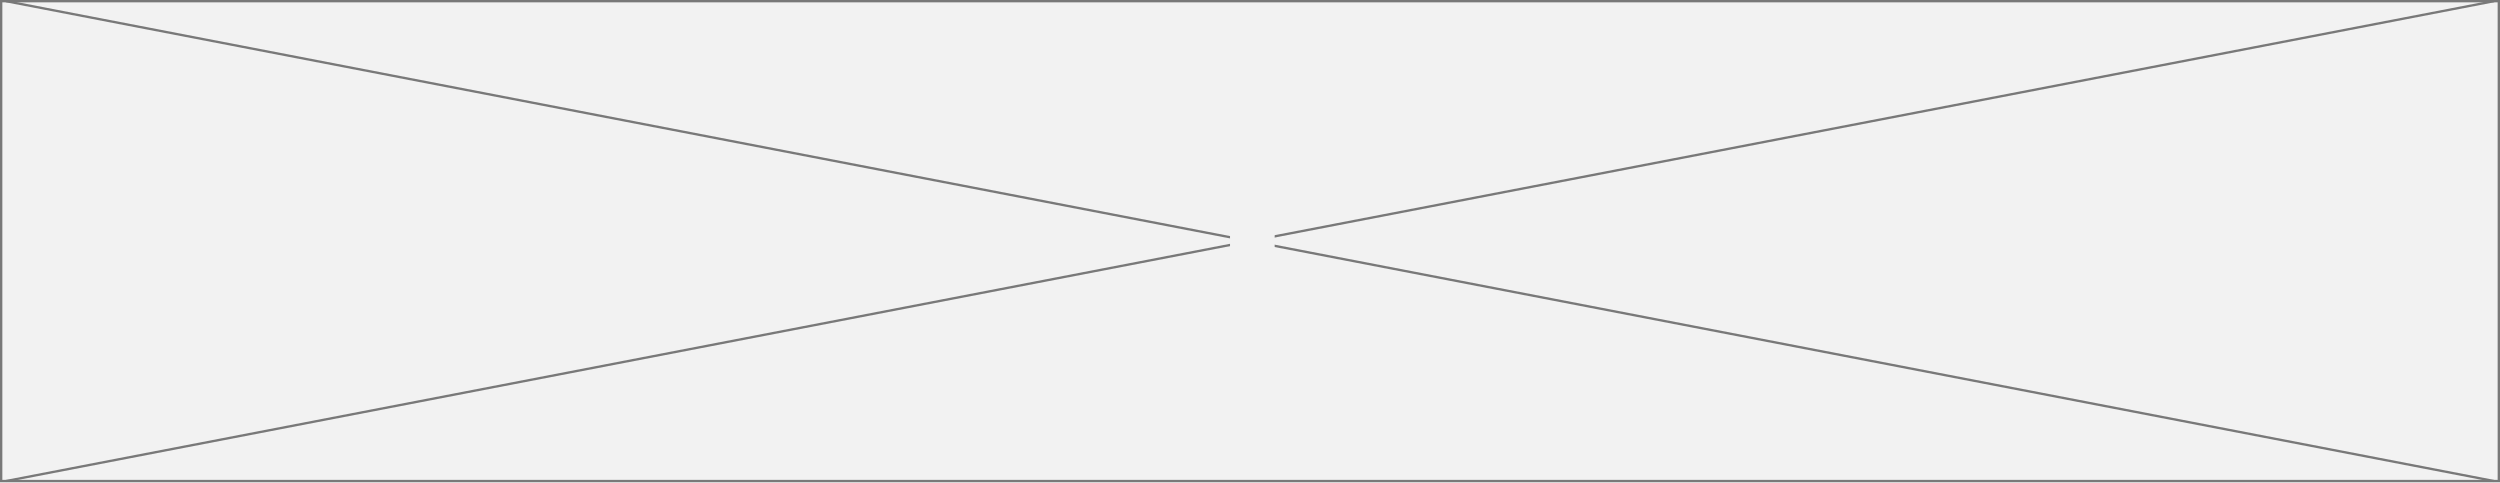
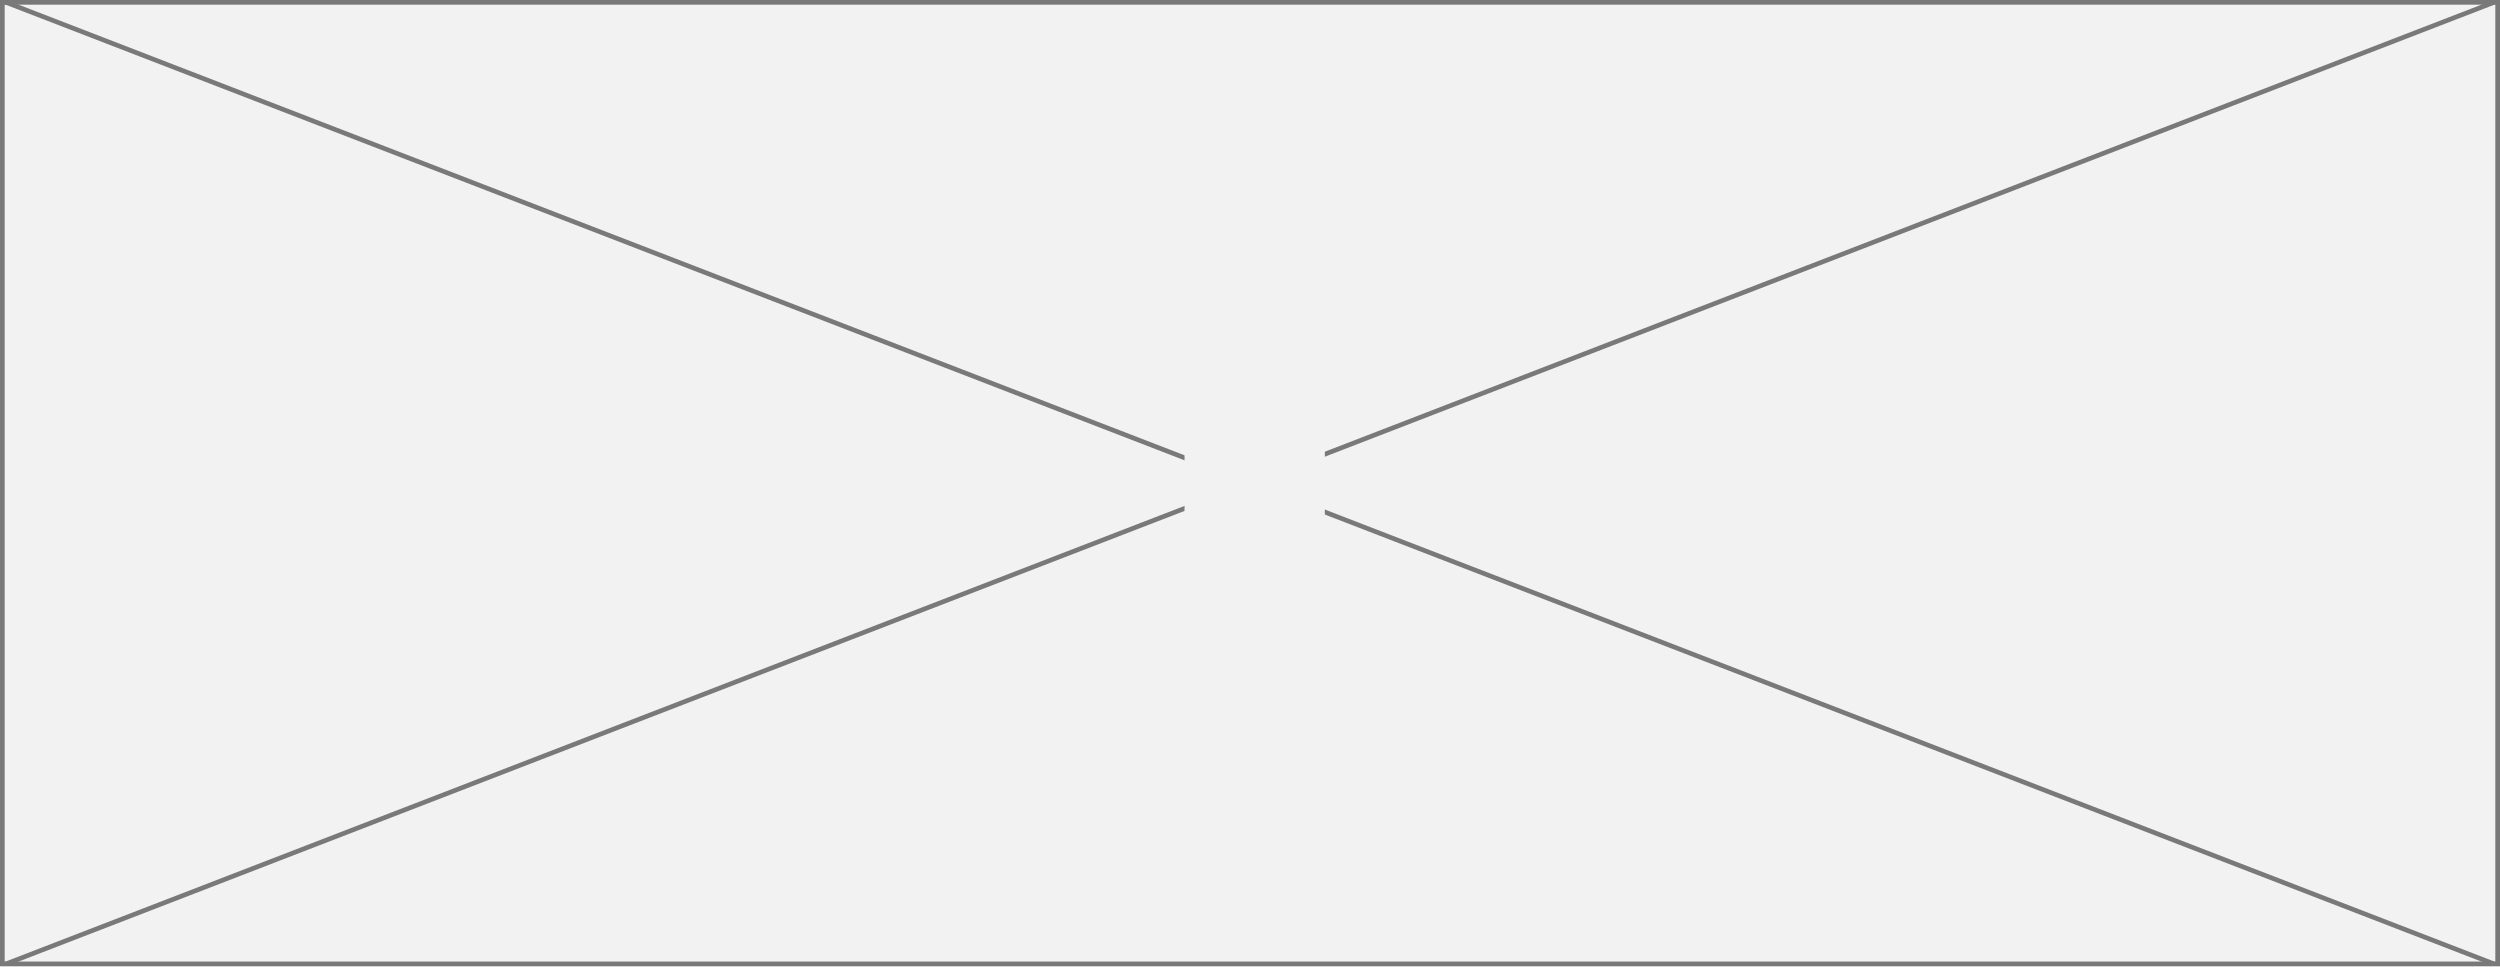
- <svg xmlns="http://www.w3.org/2000/svg" version="1.1" width="1068px" height="206px">
+ <svg xmlns="http://www.w3.org/2000/svg" version="1.1" width="533px" height="206px">
  <defs>
-     <mask fill="white" id="clip23">
-       <path d="M 804.464 983  L 823.536 983  L 823.536 1002  L 804.464 1002  Z M 279 888  L 1347 888  L 1347 1094  L 279 1094  Z " fill-rule="evenodd" />
+     <mask fill="white" id="clip85">
+       <path d="M 1066.543 762  L 1096.457 762  L 1096.457 781  L 1066.543 781  Z M 814 667  L 1347 667  L 1347 873  L 814 873  Z " fill-rule="evenodd" />
    </mask>
  </defs>
-   <g transform="matrix(1 0 0 1 -279 -888 )">
-     <path d="M 279.5 888.5  L 1346.5 888.5  L 1346.5 1093.5  L 279.5 1093.5  L 279.5 888.5  Z " fill-rule="nonzero" fill="#f2f2f2" stroke="none" />
-     <path d="M 279.5 888.5  L 1346.5 888.5  L 1346.5 1093.5  L 279.5 1093.5  L 279.5 888.5  Z " stroke-width="1" stroke="#797979" fill="none" />
-     <path d="M 281.545 888.491  L 1344.455 1093.509  M 1344.455 888.491  L 281.545 1093.509  " stroke-width="1" stroke="#797979" fill="none" mask="url(#clip23)" />
+   <g transform="matrix(1 0 0 1 -814 -667 )">
+     <path d="M 814.5 667.5  L 1346.5 667.5  L 1346.5 872.5  L 814.5 872.5  L 814.5 667.5  Z " fill-rule="nonzero" fill="#f2f2f2" stroke="none" />
+     <path d="M 814.5 667.5  L 1346.5 667.5  L 1346.5 872.5  L 814.5 872.5  L 814.5 667.5  Z " stroke-width="1" stroke="#797979" fill="none" />
+     <path d="M 815.207 667.466  L 1345.793 872.534  M 1345.793 667.466  L 815.207 872.534  " stroke-width="1" stroke="#797979" fill="none" mask="url(#clip85)" />
  </g>
</svg>
